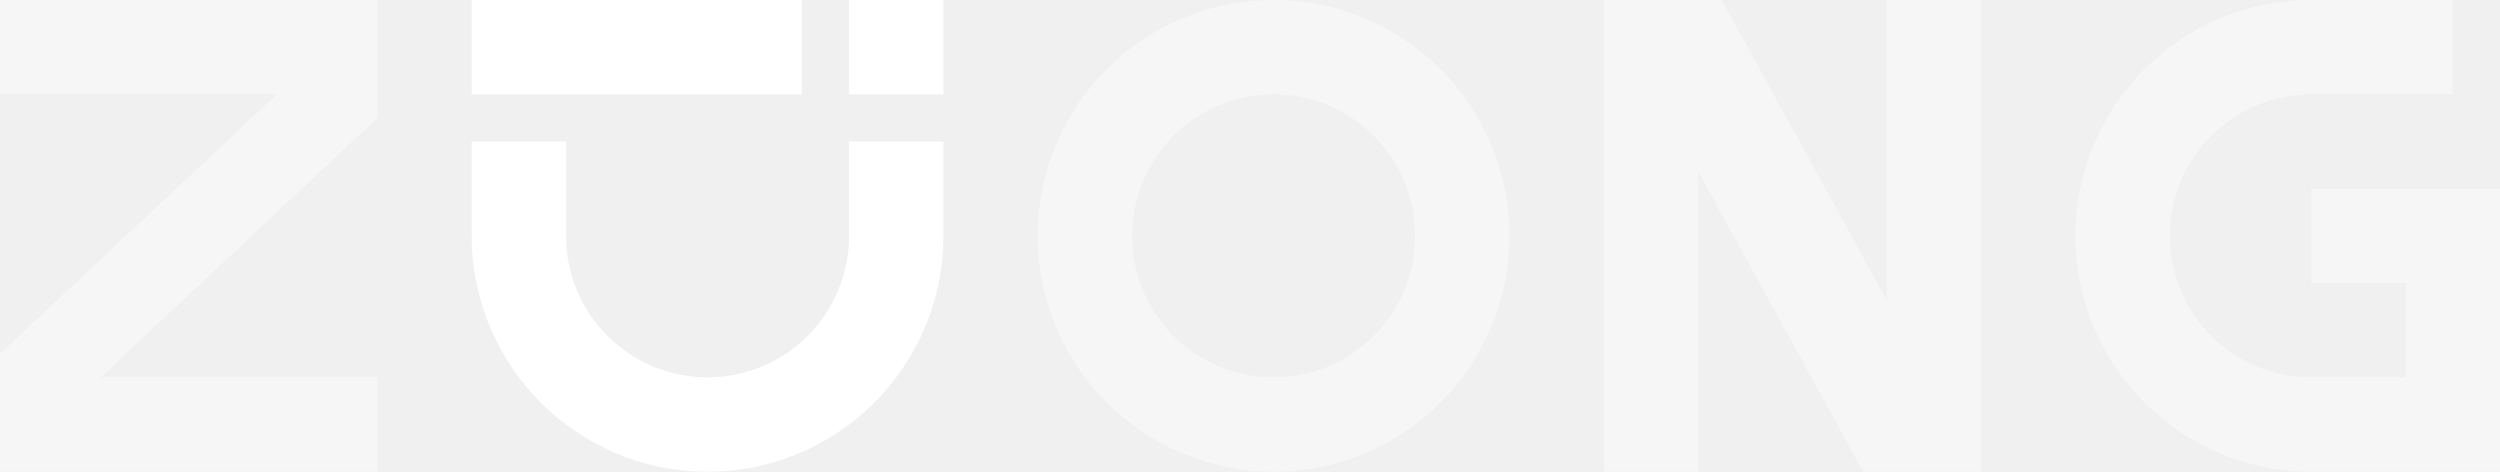
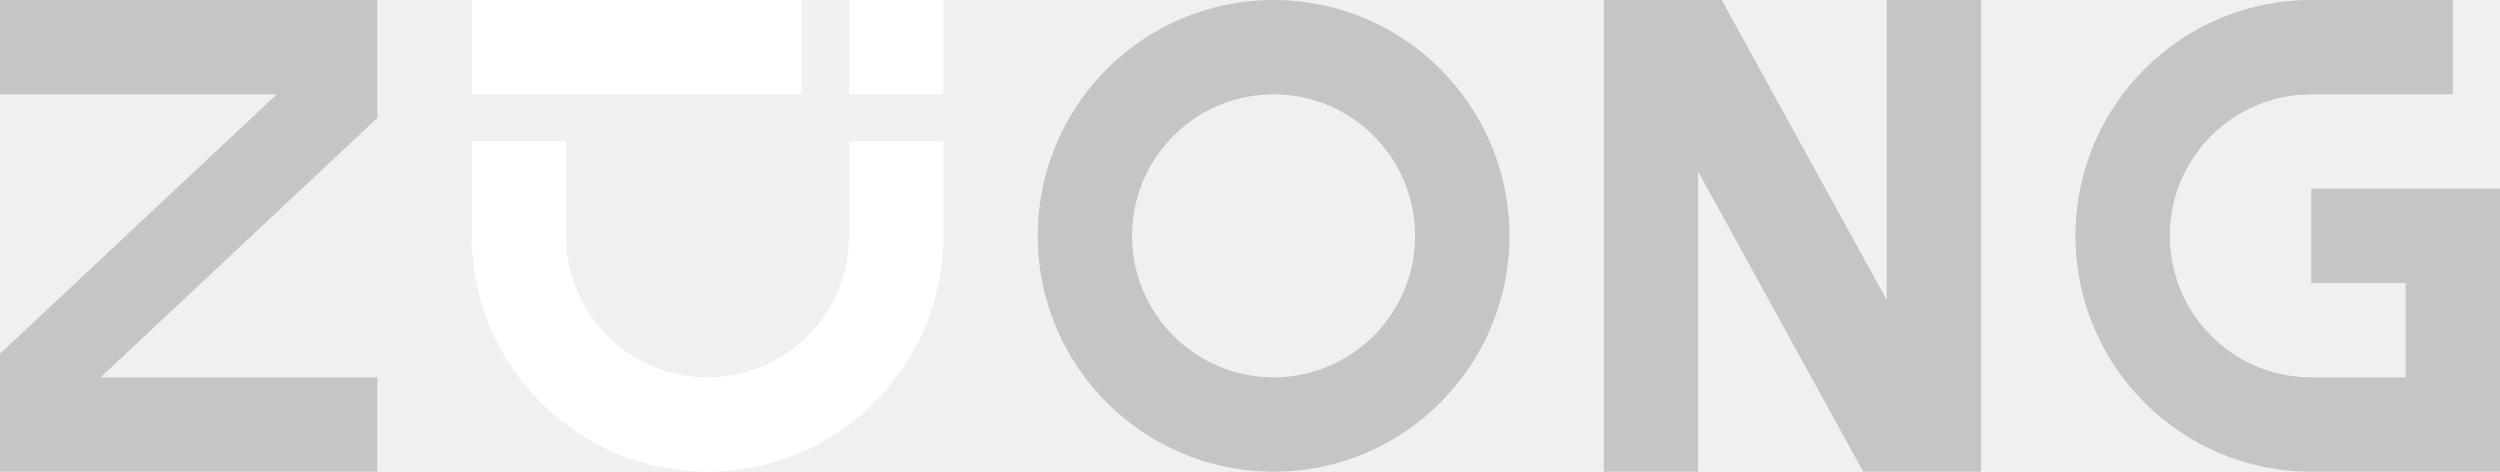
<svg xmlns="http://www.w3.org/2000/svg" viewBox="0 0 212 40">
  <defs>
-     <style>.cls-1,.cls-2{fill:#fff;}.cls-1{opacity:0.4;}</style>
+     <style>.cls-1{fill:#999;opacity:0.5;}.cls-2{fill:#fff;}</style>
  </defs>
  <g id="图层_2" data-name="图层 2">
    <g id="图层_1-2" data-name="图层 1">
      <path class="cls-1" d="M204,16h-8v8h8v8h-8a12,12,0,0,1,0-24h12V0H196a20,20,0,0,0,0,40h16V16Z" />
      <path class="cls-1" d="M108,0a20,20,0,1,0,20,20A20,20,0,0,0,108,0Zm0,32a12,12,0,1,1,12-12A12,12,0,0,1,108,32Z" />
      <polygon class="cls-1" points="0 8 23.47 8 0 30 0 32 0 40 32 40 32 32 8.53 32 32 10 32 8 32 0 0 0 0 8" />
      <rect class="cls-2" x="40" width="28" height="8" />
      <path class="cls-2" d="M72,20a12,12,0,0,1-24,0V12H40v8h0a20,20,0,0,0,40,0h0V12H72Z" />
      <rect class="cls-2" x="72" width="8" height="8" />
      <polygon class="cls-1" points="160 25.45 146 0 144 0 136 0 136 40 144 40 144 14.54 158 40 160 40 168 40 168 0 160 0 160 25.45" />
    </g>
  </g>
</svg>
